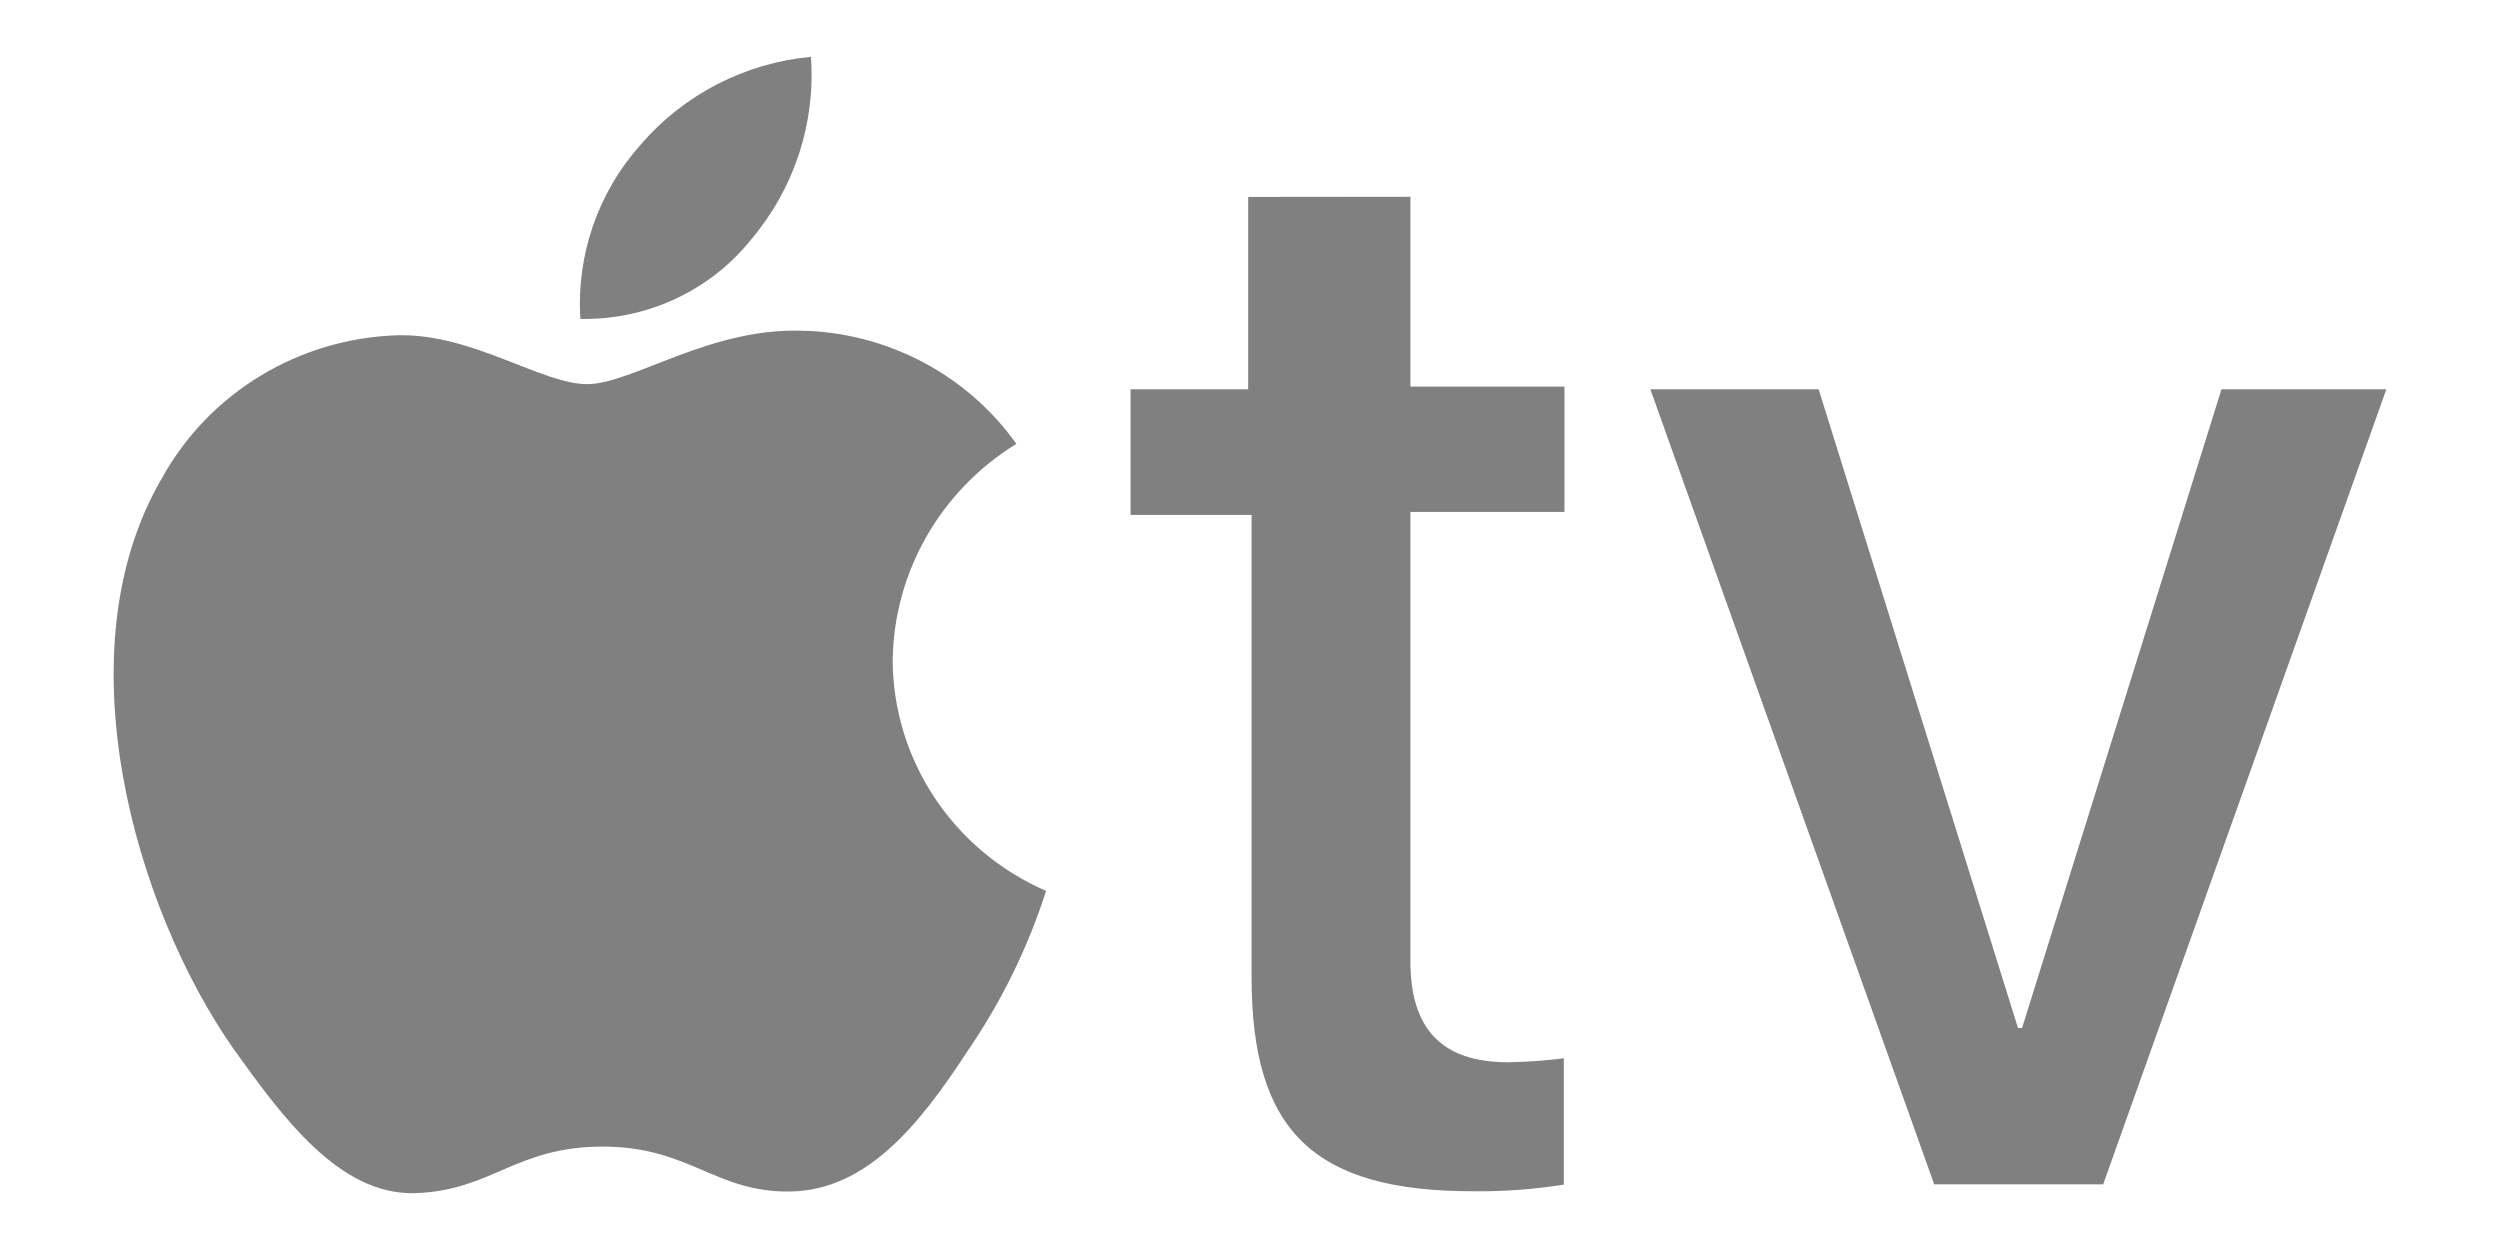
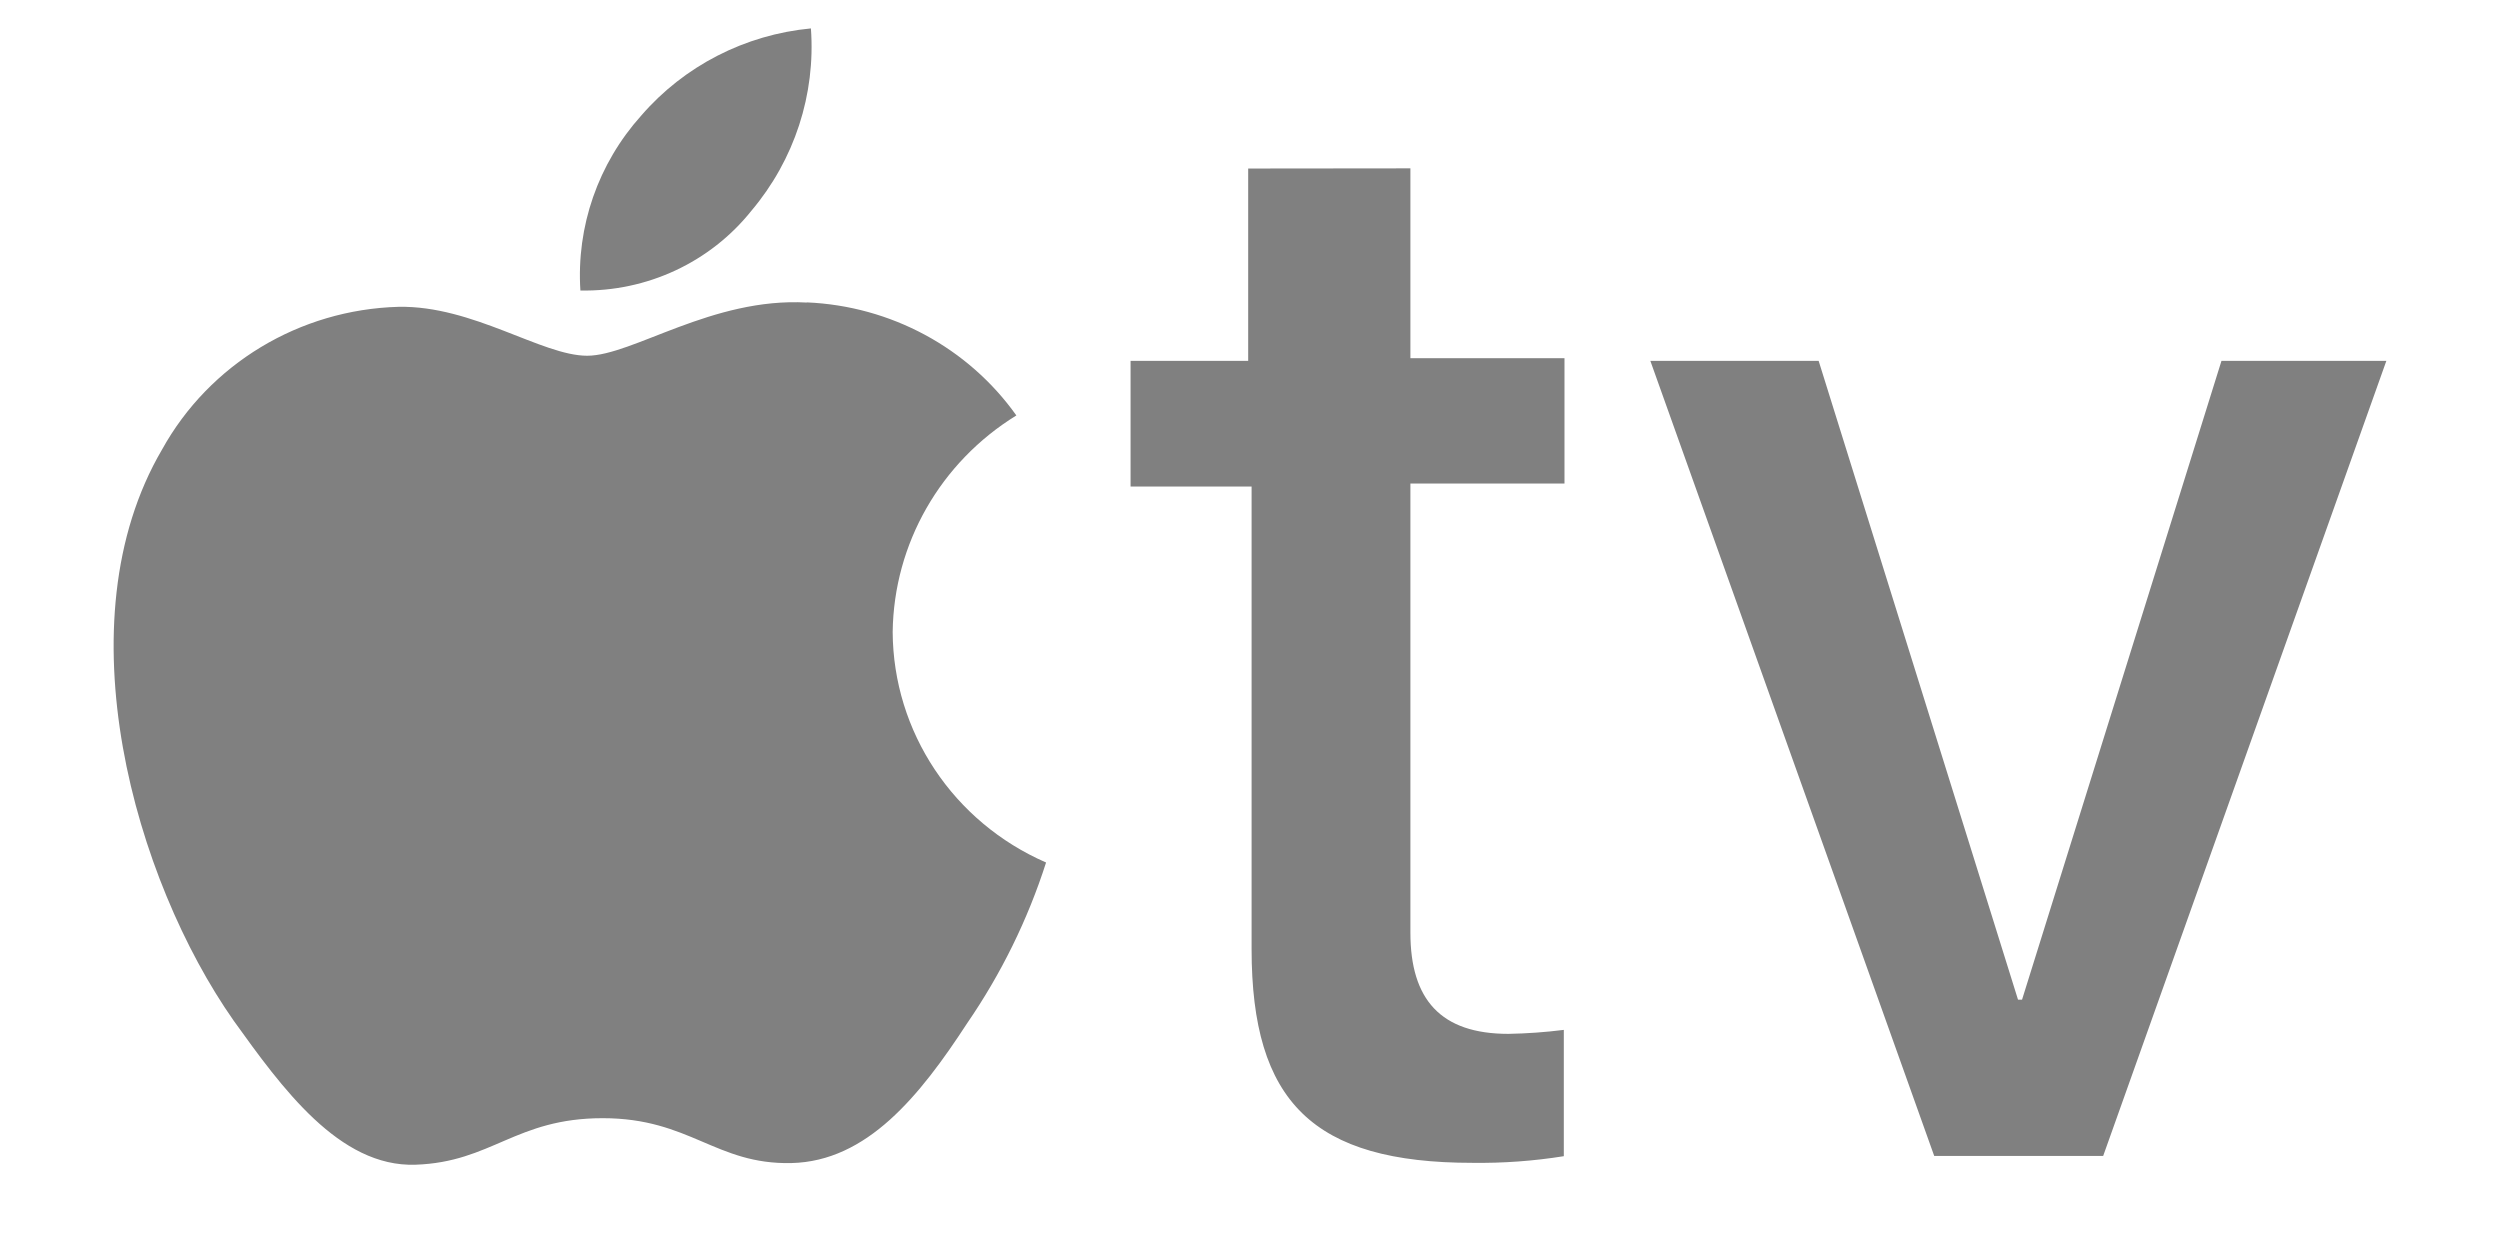
<svg xmlns="http://www.w3.org/2000/svg" width="44px" height="22px" viewBox="0 0 44 22" version="1.1">
-   <path fill="gray" transform="translate(2, 1)" d="M11.225,3.209 C11.982,2.312 12.357,1.162 12.272,0 C11.112,0.11 10.041,0.66 9.286,1.534 C8.527,2.379 8.142,3.487 8.215,4.613 C9.387,4.636 10.501,4.116 11.225,3.209 M12.2,4.825 C10.535,4.73 9.131,5.761 8.334,5.761 C7.537,5.761 6.324,4.876 5.016,4.9 C3.272,4.948 1.686,5.905 0.852,7.412 C-0.932,10.455 0.376,14.987 2.113,17.464 C2.958,18.641 3.969,20.045 5.313,19.999 C6.657,19.953 7.073,19.18 8.608,19.18 C10.143,19.18 10.595,19.999 11.927,19.97 C13.259,19.94 14.187,18.79 15.02,17.512 C15.62,16.639 16.089,15.685 16.411,14.68 C14.777,13.969 13.72,12.38 13.711,10.622 C13.731,9.07 14.551,7.635 15.888,6.812 C15.041,5.62 13.677,4.885 12.2,4.822 M22.823,2.463 L22.823,5.804 L25.535,5.804 L25.535,8.01 L22.823,8.01 L22.823,15.915 C22.823,17.094 23.358,17.696 24.548,17.696 C24.874,17.69 25.2,17.667 25.523,17.626 L25.523,19.849 C24.992,19.934 24.455,19.973 23.917,19.966 C21.11,19.966 20.028,18.893 20.028,16.203 L20.028,8.063 L17.898,8.063 L17.898,5.851 L19.968,5.851 L19.968,2.466 L22.823,2.463 Z M35.016,19.844 L32.042,19.844 L27.046,5.851 L30.008,5.851 L33.517,17.094 L33.588,17.094 L37.098,5.851 L40,5.851 L35.016,19.844 Z" />
+   <path fill="rgb(128, 128, 128)" transform="translate(2, 0.5)" d="M11.225,3.209 C11.982,2.312 12.357,1.162 12.272,0 C11.112,0.11 10.041,0.66 9.286,1.534 C8.527,2.379 8.142,3.487 8.215,4.613 C9.387,4.636 10.501,4.116 11.225,3.209 M12.2,4.825 C10.535,4.73 9.131,5.761 8.334,5.761 C7.537,5.761 6.324,4.876 5.016,4.9 C3.272,4.948 1.686,5.905 0.852,7.412 C-0.932,10.455 0.376,14.987 2.113,17.464 C2.958,18.641 3.969,20.045 5.313,19.999 C6.657,19.953 7.073,19.18 8.608,19.18 C10.143,19.18 10.595,19.999 11.927,19.97 C13.259,19.94 14.187,18.79 15.02,17.512 C15.62,16.639 16.089,15.685 16.411,14.68 C14.777,13.969 13.72,12.38 13.711,10.622 C13.731,9.07 14.551,7.635 15.888,6.812 C15.041,5.62 13.677,4.885 12.2,4.822 M22.823,2.463 L22.823,5.804 L25.535,5.804 L25.535,8.01 L22.823,8.01 L22.823,15.915 C22.823,17.094 23.358,17.696 24.548,17.696 C24.874,17.69 25.2,17.667 25.523,17.626 L25.523,19.849 C24.992,19.934 24.455,19.973 23.917,19.966 C21.11,19.966 20.028,18.893 20.028,16.203 L20.028,8.063 L17.898,8.063 L17.898,5.851 L19.968,5.851 L19.968,2.466 L22.823,2.463 Z M35.016,19.844 L32.042,19.844 L27.046,5.851 L30.008,5.851 L33.517,17.094 L33.588,17.094 L37.098,5.851 L40,5.851 L35.016,19.844 Z" />
</svg>
